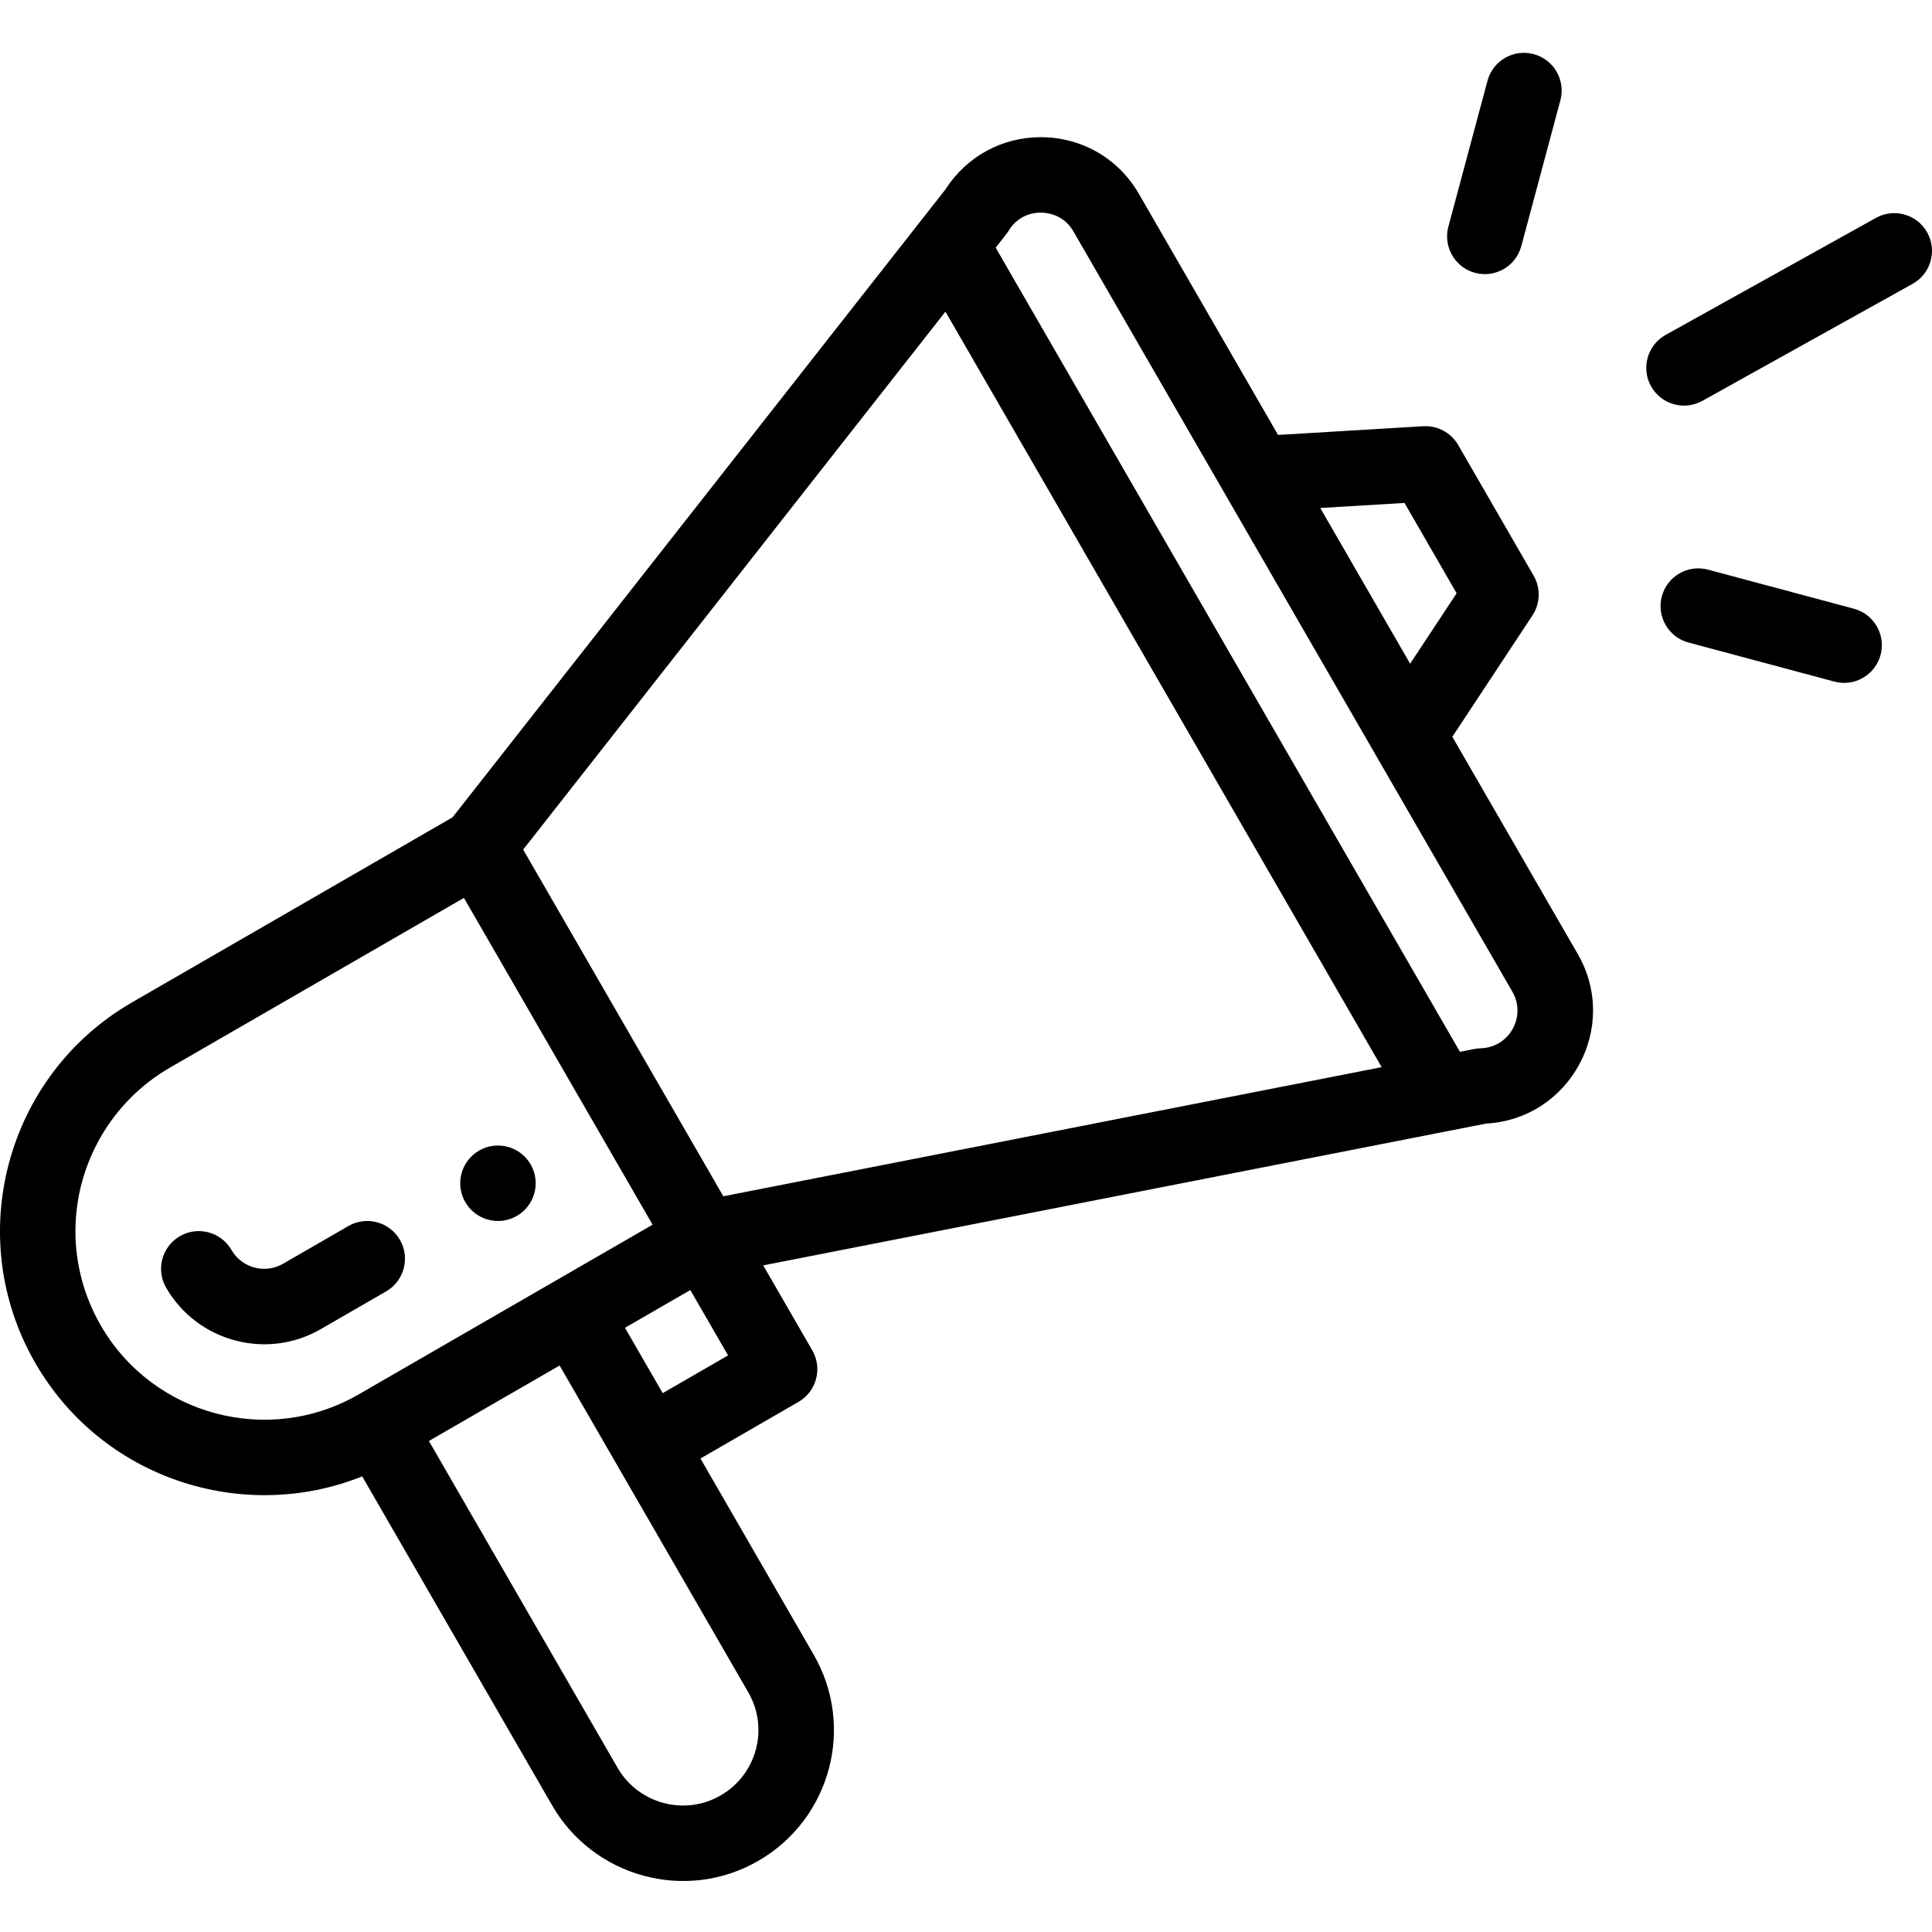
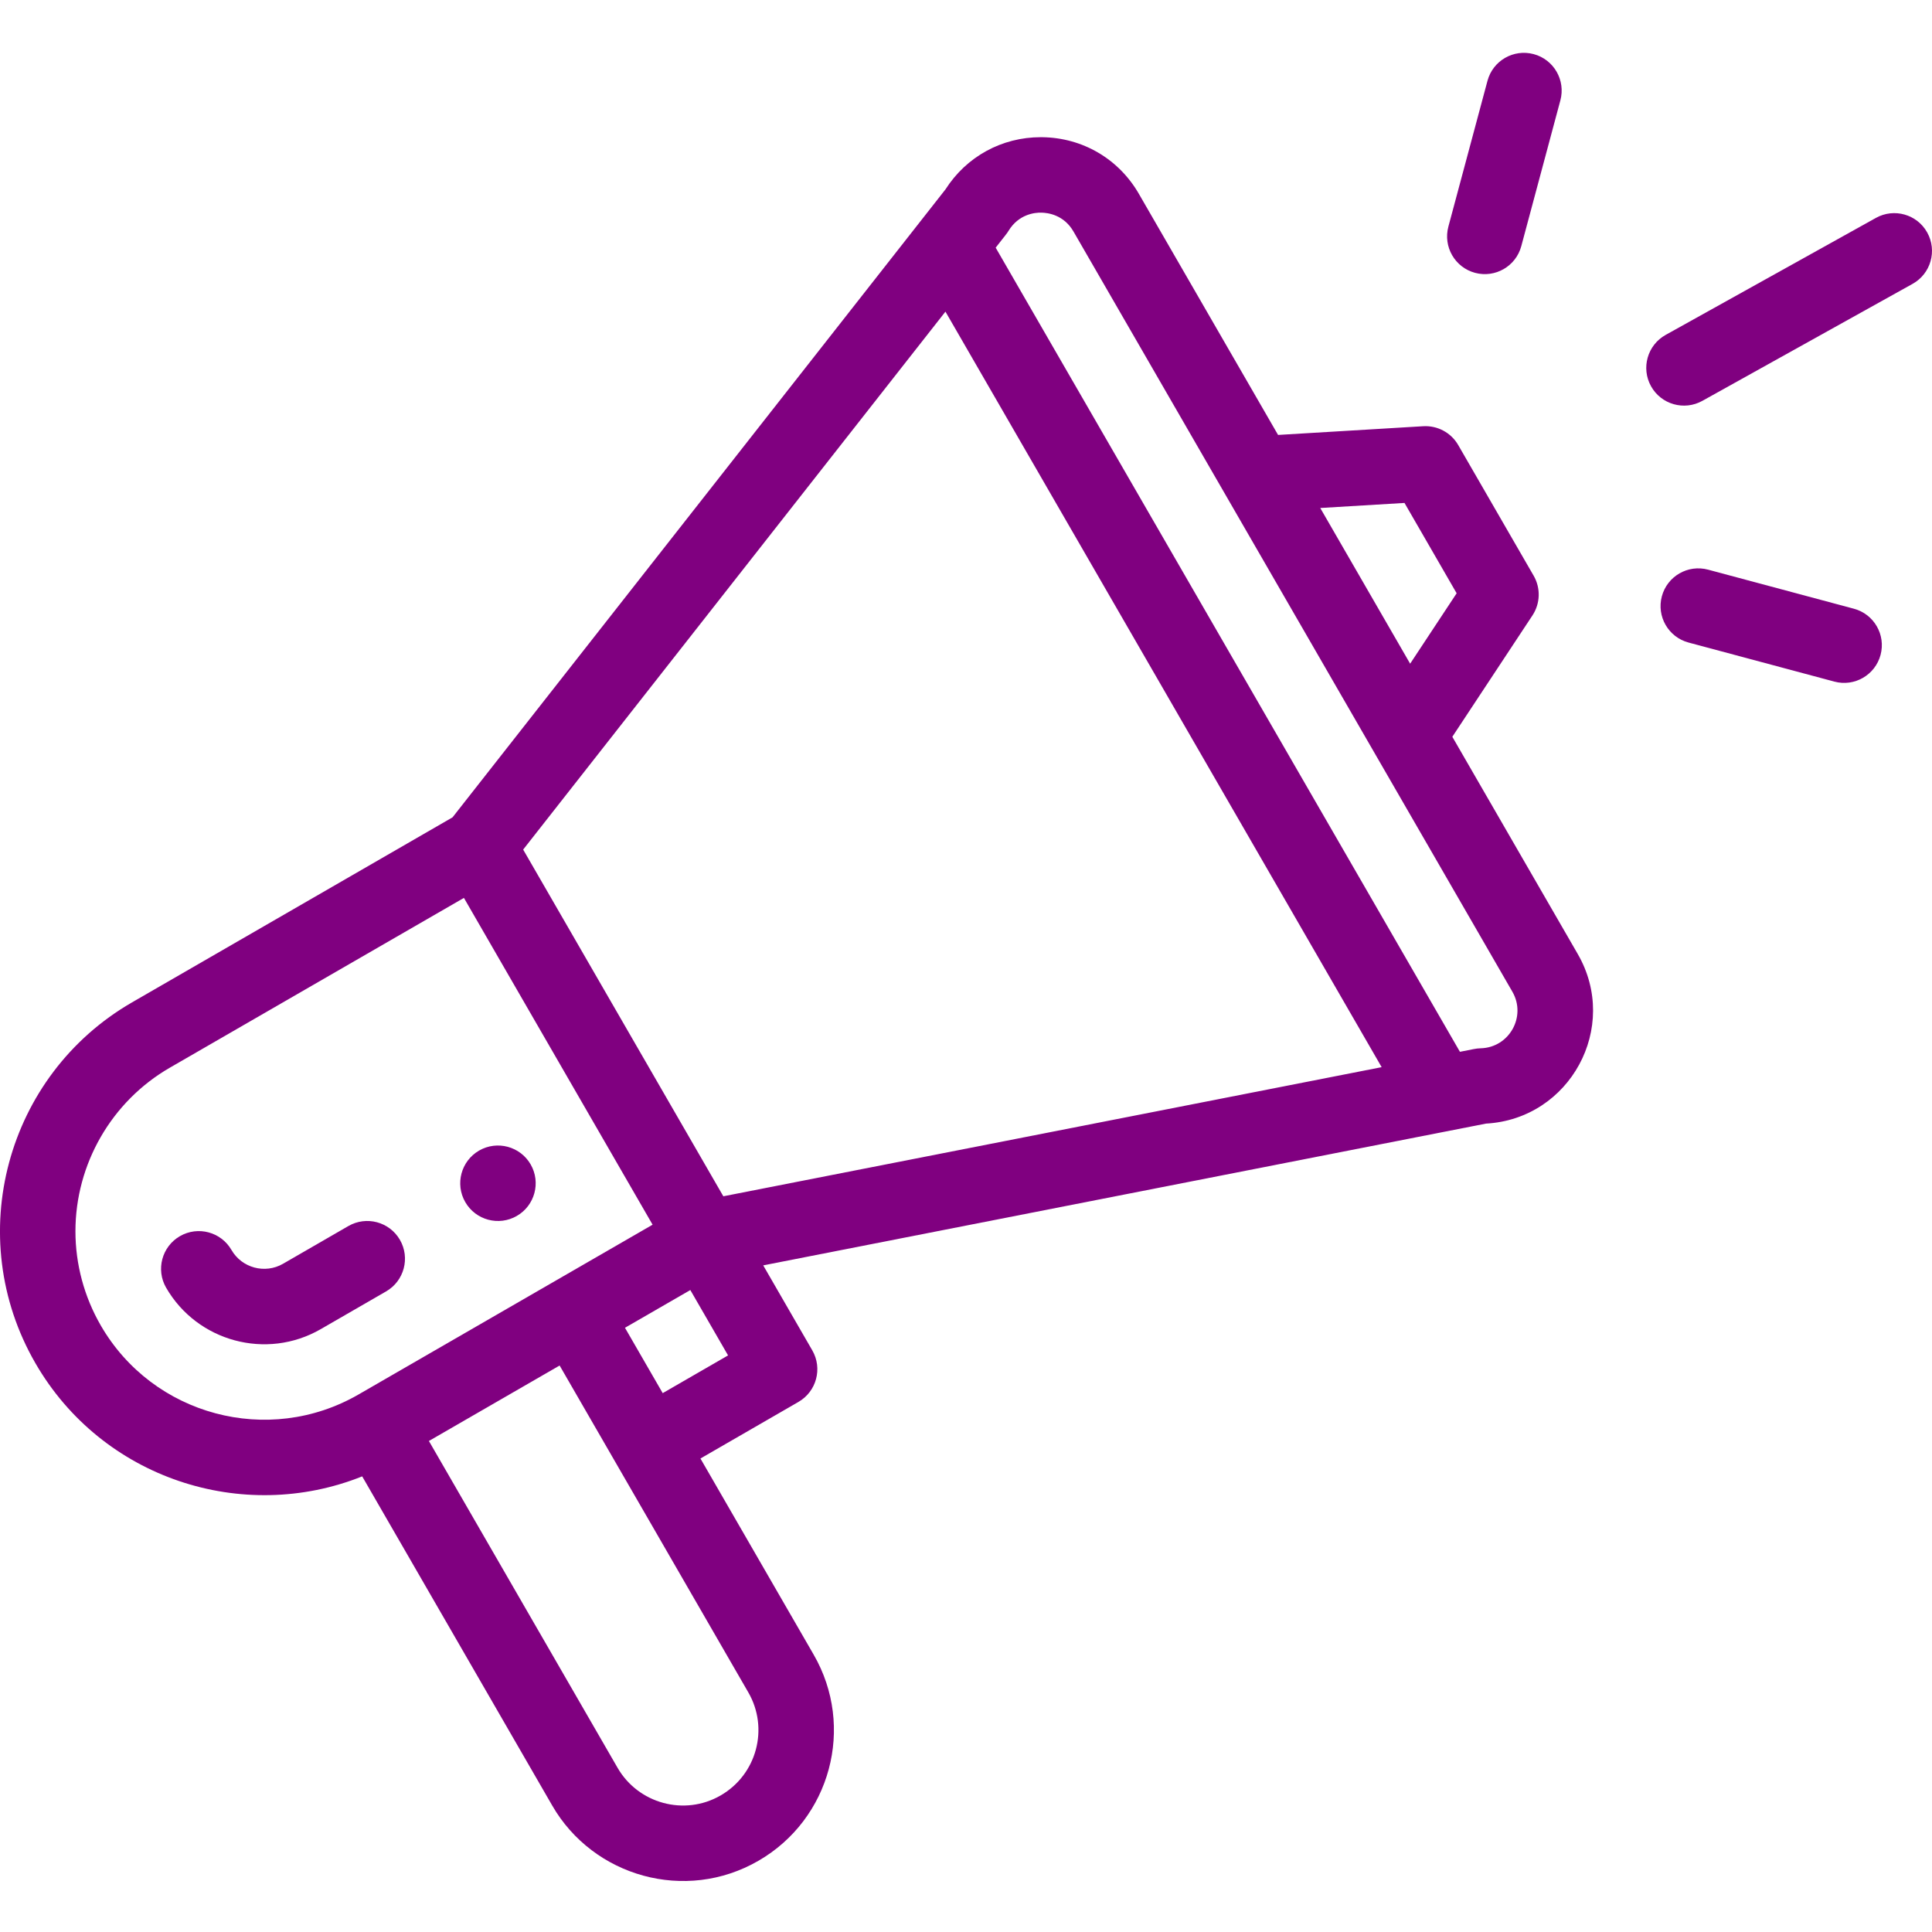
- <svg xmlns="http://www.w3.org/2000/svg" viewBox="0 -14 512 512">
+ <svg xmlns="http://www.w3.org/2000/svg" style="fill: purple;" viewBox="0 -14 512 512">
  <path d="m136.965 308.234c4.781-2.758 6.418-8.879 3.66-13.66-2.762-4.777-8.879-6.418-13.66-3.66-4.781 2.762-6.422 8.883-3.66 13.66 2.758 4.781 8.879 6.422 13.66 3.66zm0 0" />
  <path d="m95.984 377.254 50.359 87.23c10.867 18.844 35.312 25.82 54.645 14.645 19.129-11.055 25.703-35.496 14.637-54.641l-30-51.969 25.98-15c4.781-2.766 6.422-8.879 3.66-13.66l-13.004-22.523c1.551-.301 11.746-2.301 191.539-37.57 22.227-1.207 35.543-25.516 24.316-44.949l-33.234-57.562 21.238-32.168c2.086-3.164 2.211-7.23.316-10.512l-20-34.641c-1.895-3.281-5.492-5.203-9.262-4.98l-38.473 2.309-36.895-63.906c-5.344-9.258-14.918-14.863-25.605-14.996-.129-.004-.254-.004-.383-.004-10.328 0-19.703 5.141-25.258 13.832l-130.633 166.414-84.926 49.031c-33.402 19.277-44.973 62.129-25.621 95.621 17.68 30.625 54.953 42.672 86.602 30zm102.324 57.238c5.523 9.555 2.254 21.781-7.328 27.316-9.613 5.559-21.855 2.145-27.316-7.32l-50-86.613 34.641-20c57.867 100.242 49.074 85.012 50.004 86.617zm-22.684-79.297-10-17.32 17.32-10 10 17.32zm196.582-235.91 13.82 23.938-12.324 18.664-23.82-41.262zm-104.918-72.133c2.684-4.391 6.941-4.844 8.668-4.797 1.707.02 5.961.551 8.527 4.996l116.312 201.465c3.789 6.559-.816 14.805-8.414 14.992-1.363.031-1.992.277-5.484.93l-123.035-213.105c2.582-3.32 2.914-3.641 3.426-4.48zm-16.734 21.434 115.598 200.223-174.461 34.219-53.047-91.879zm-223.852 268.668c-4.391-7.598-6.711-16.223-6.711-24.949 0-17.836 9.586-34.445 25.012-43.352l77.941-45 50 86.602-77.941 45.004c-23.879 13.781-54.516 5.57-68.301-18.305zm0 0" />
  <path d="m105.984 314.574c-2.762-4.781-8.879-6.422-13.66-3.66l-17.32 10c-4.773 2.758-10.902 1.113-13.66-3.66-2.762-4.781-8.879-6.422-13.66-3.66s-6.422 8.879-3.66 13.66c8.23 14.258 26.59 19.285 40.98 10.98l17.32-10c4.781-2.762 6.422-8.875 3.66-13.66zm0 0" />
  <path d="m497.137 43.746-55.723 31.008c-4.824 2.688-6.562 8.777-3.875 13.602 2.68 4.82 8.766 6.566 13.602 3.875l55.719-31.008c4.828-2.688 6.562-8.777 3.875-13.602-2.684-4.828-8.773-6.562-13.598-3.875zm0 0" />
  <path d="m491.293 147.316-38.637-10.352c-5.336-1.43-10.82 1.734-12.25 7.07-1.43 5.336 1.738 10.816 7.074 12.246l38.641 10.352c5.367 1.441 10.824-1.773 12.246-7.07 1.43-5.336-1.738-10.82-7.074-12.246zm0 0" />
  <path d="m394.199 7.414-10.363 38.641c-1.43 5.336 1.734 10.816 7.07 12.25 5.332 1.426 10.816-1.73 12.25-7.07l10.359-38.641c1.43-5.336-1.734-10.82-7.07-12.25-5.332-1.43-10.816 1.734-12.246 7.07zm0 0" />
</svg>
